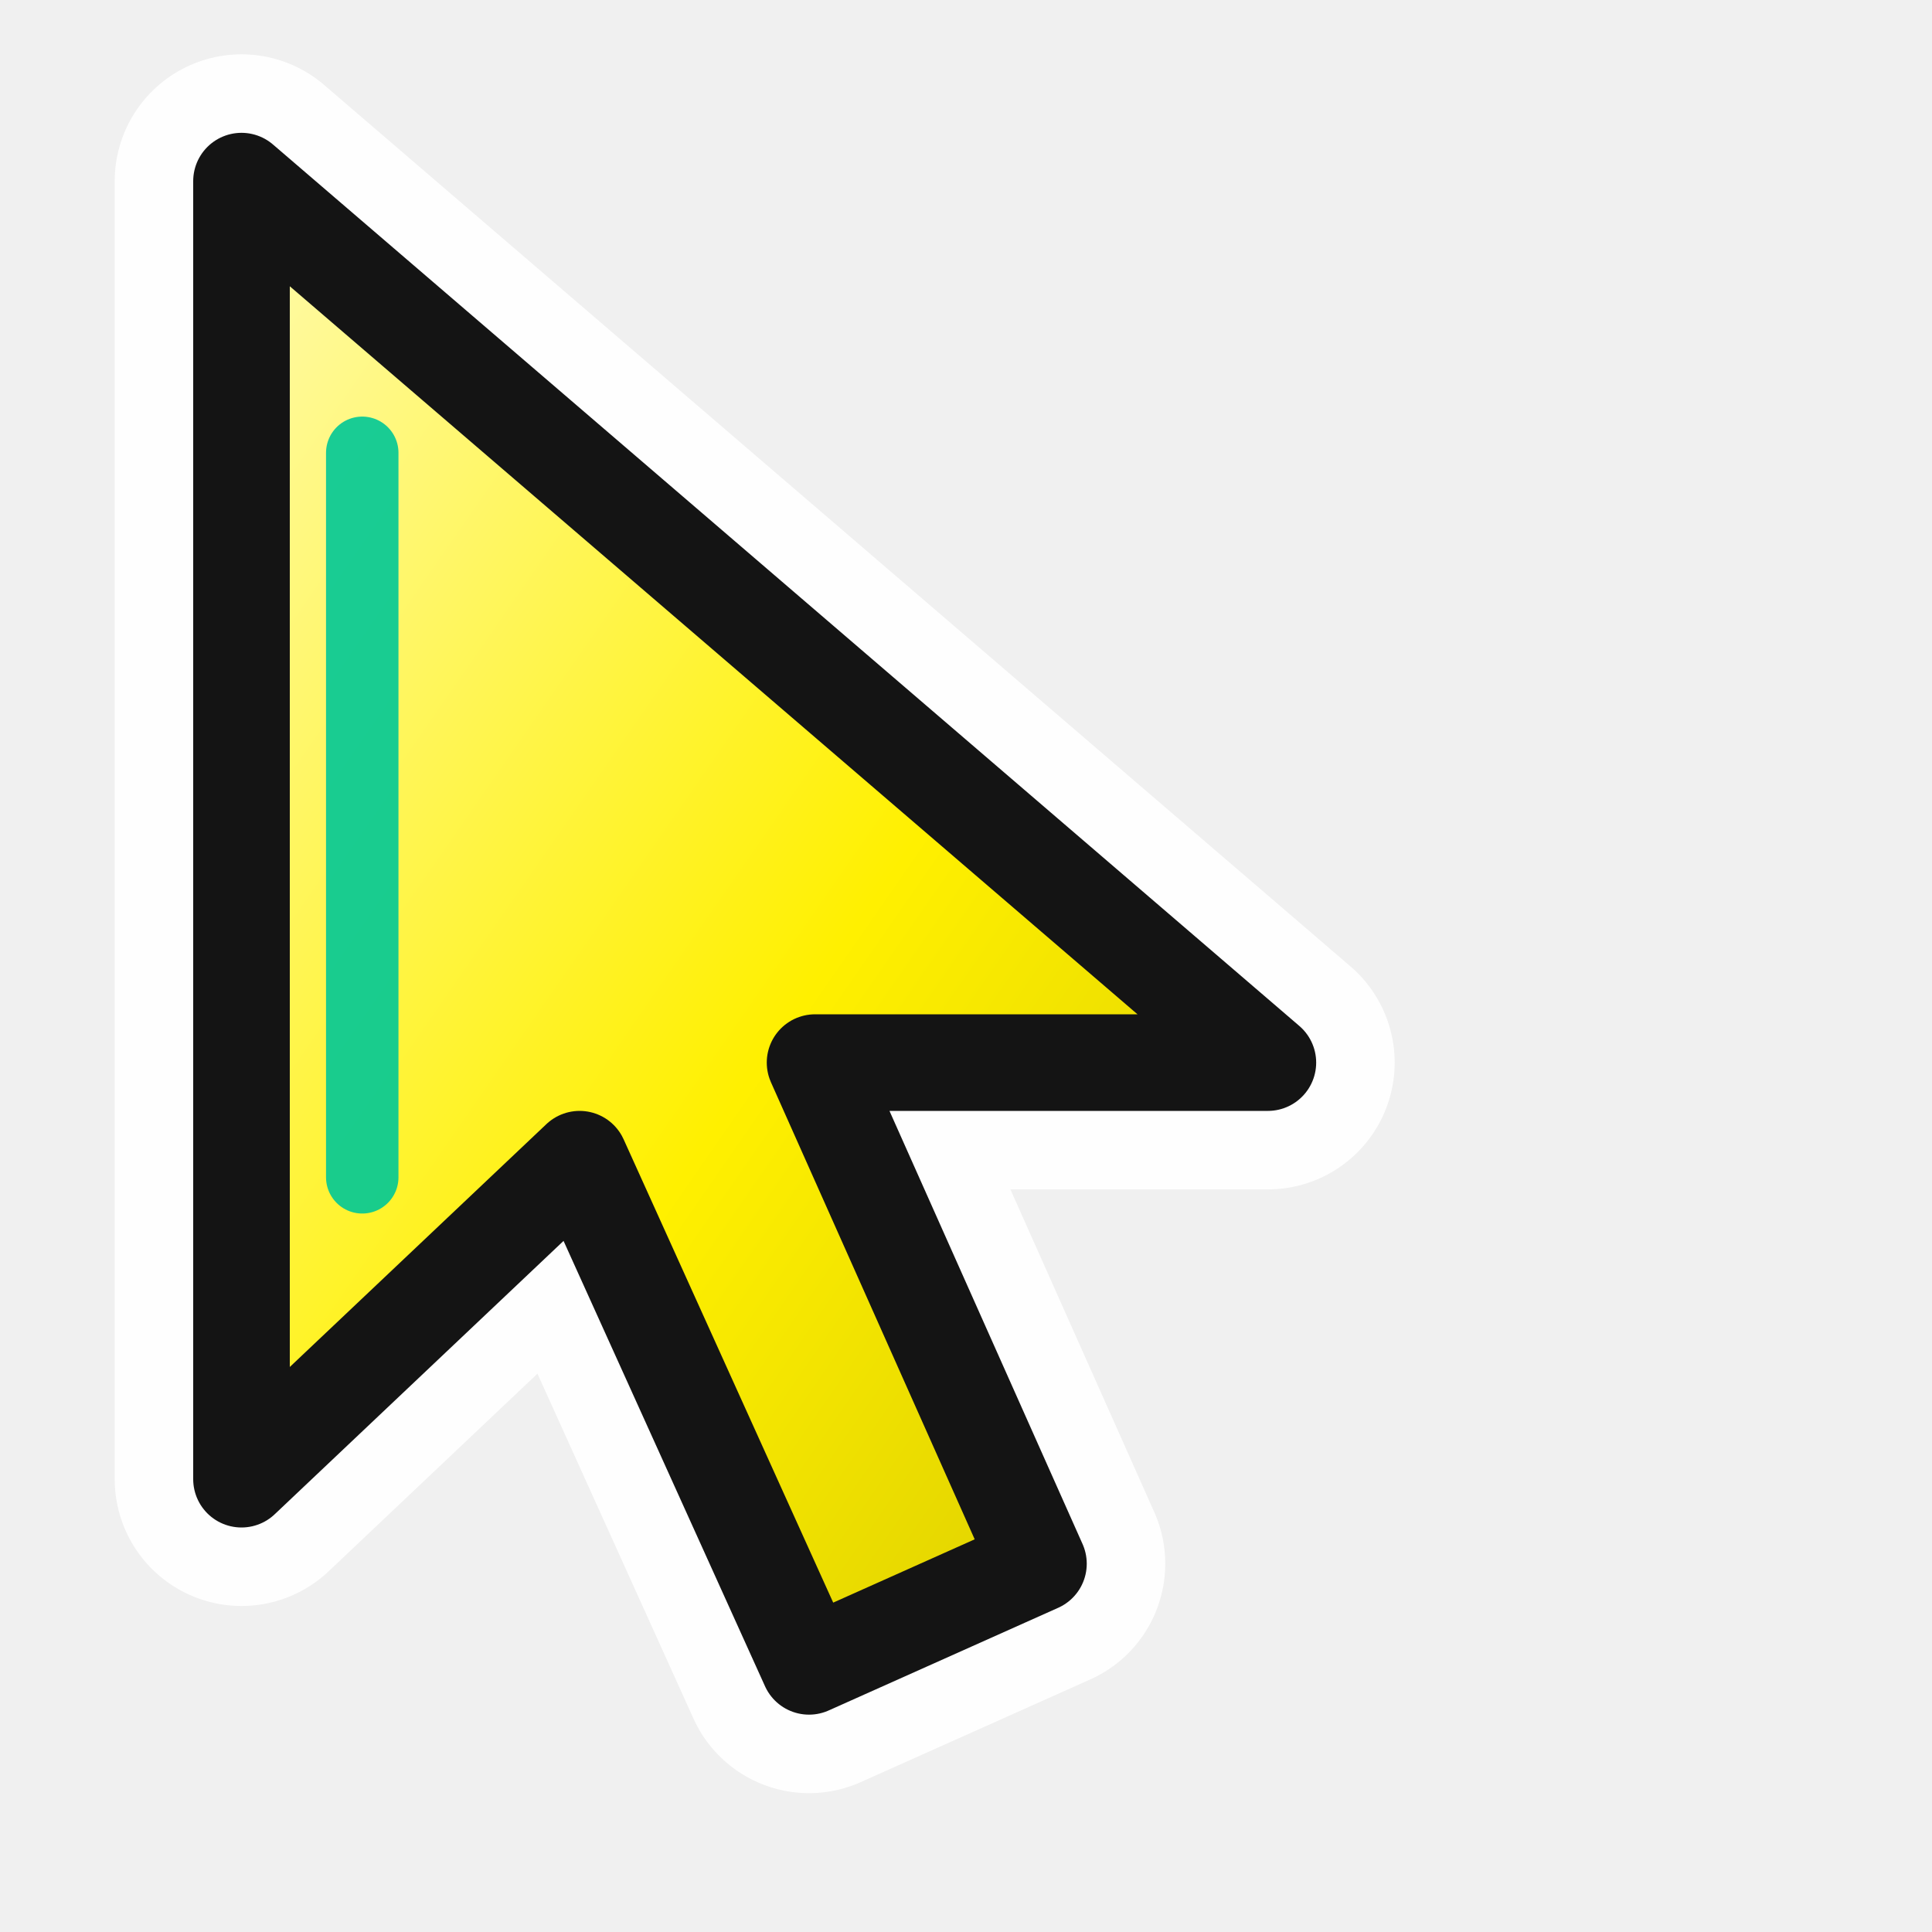
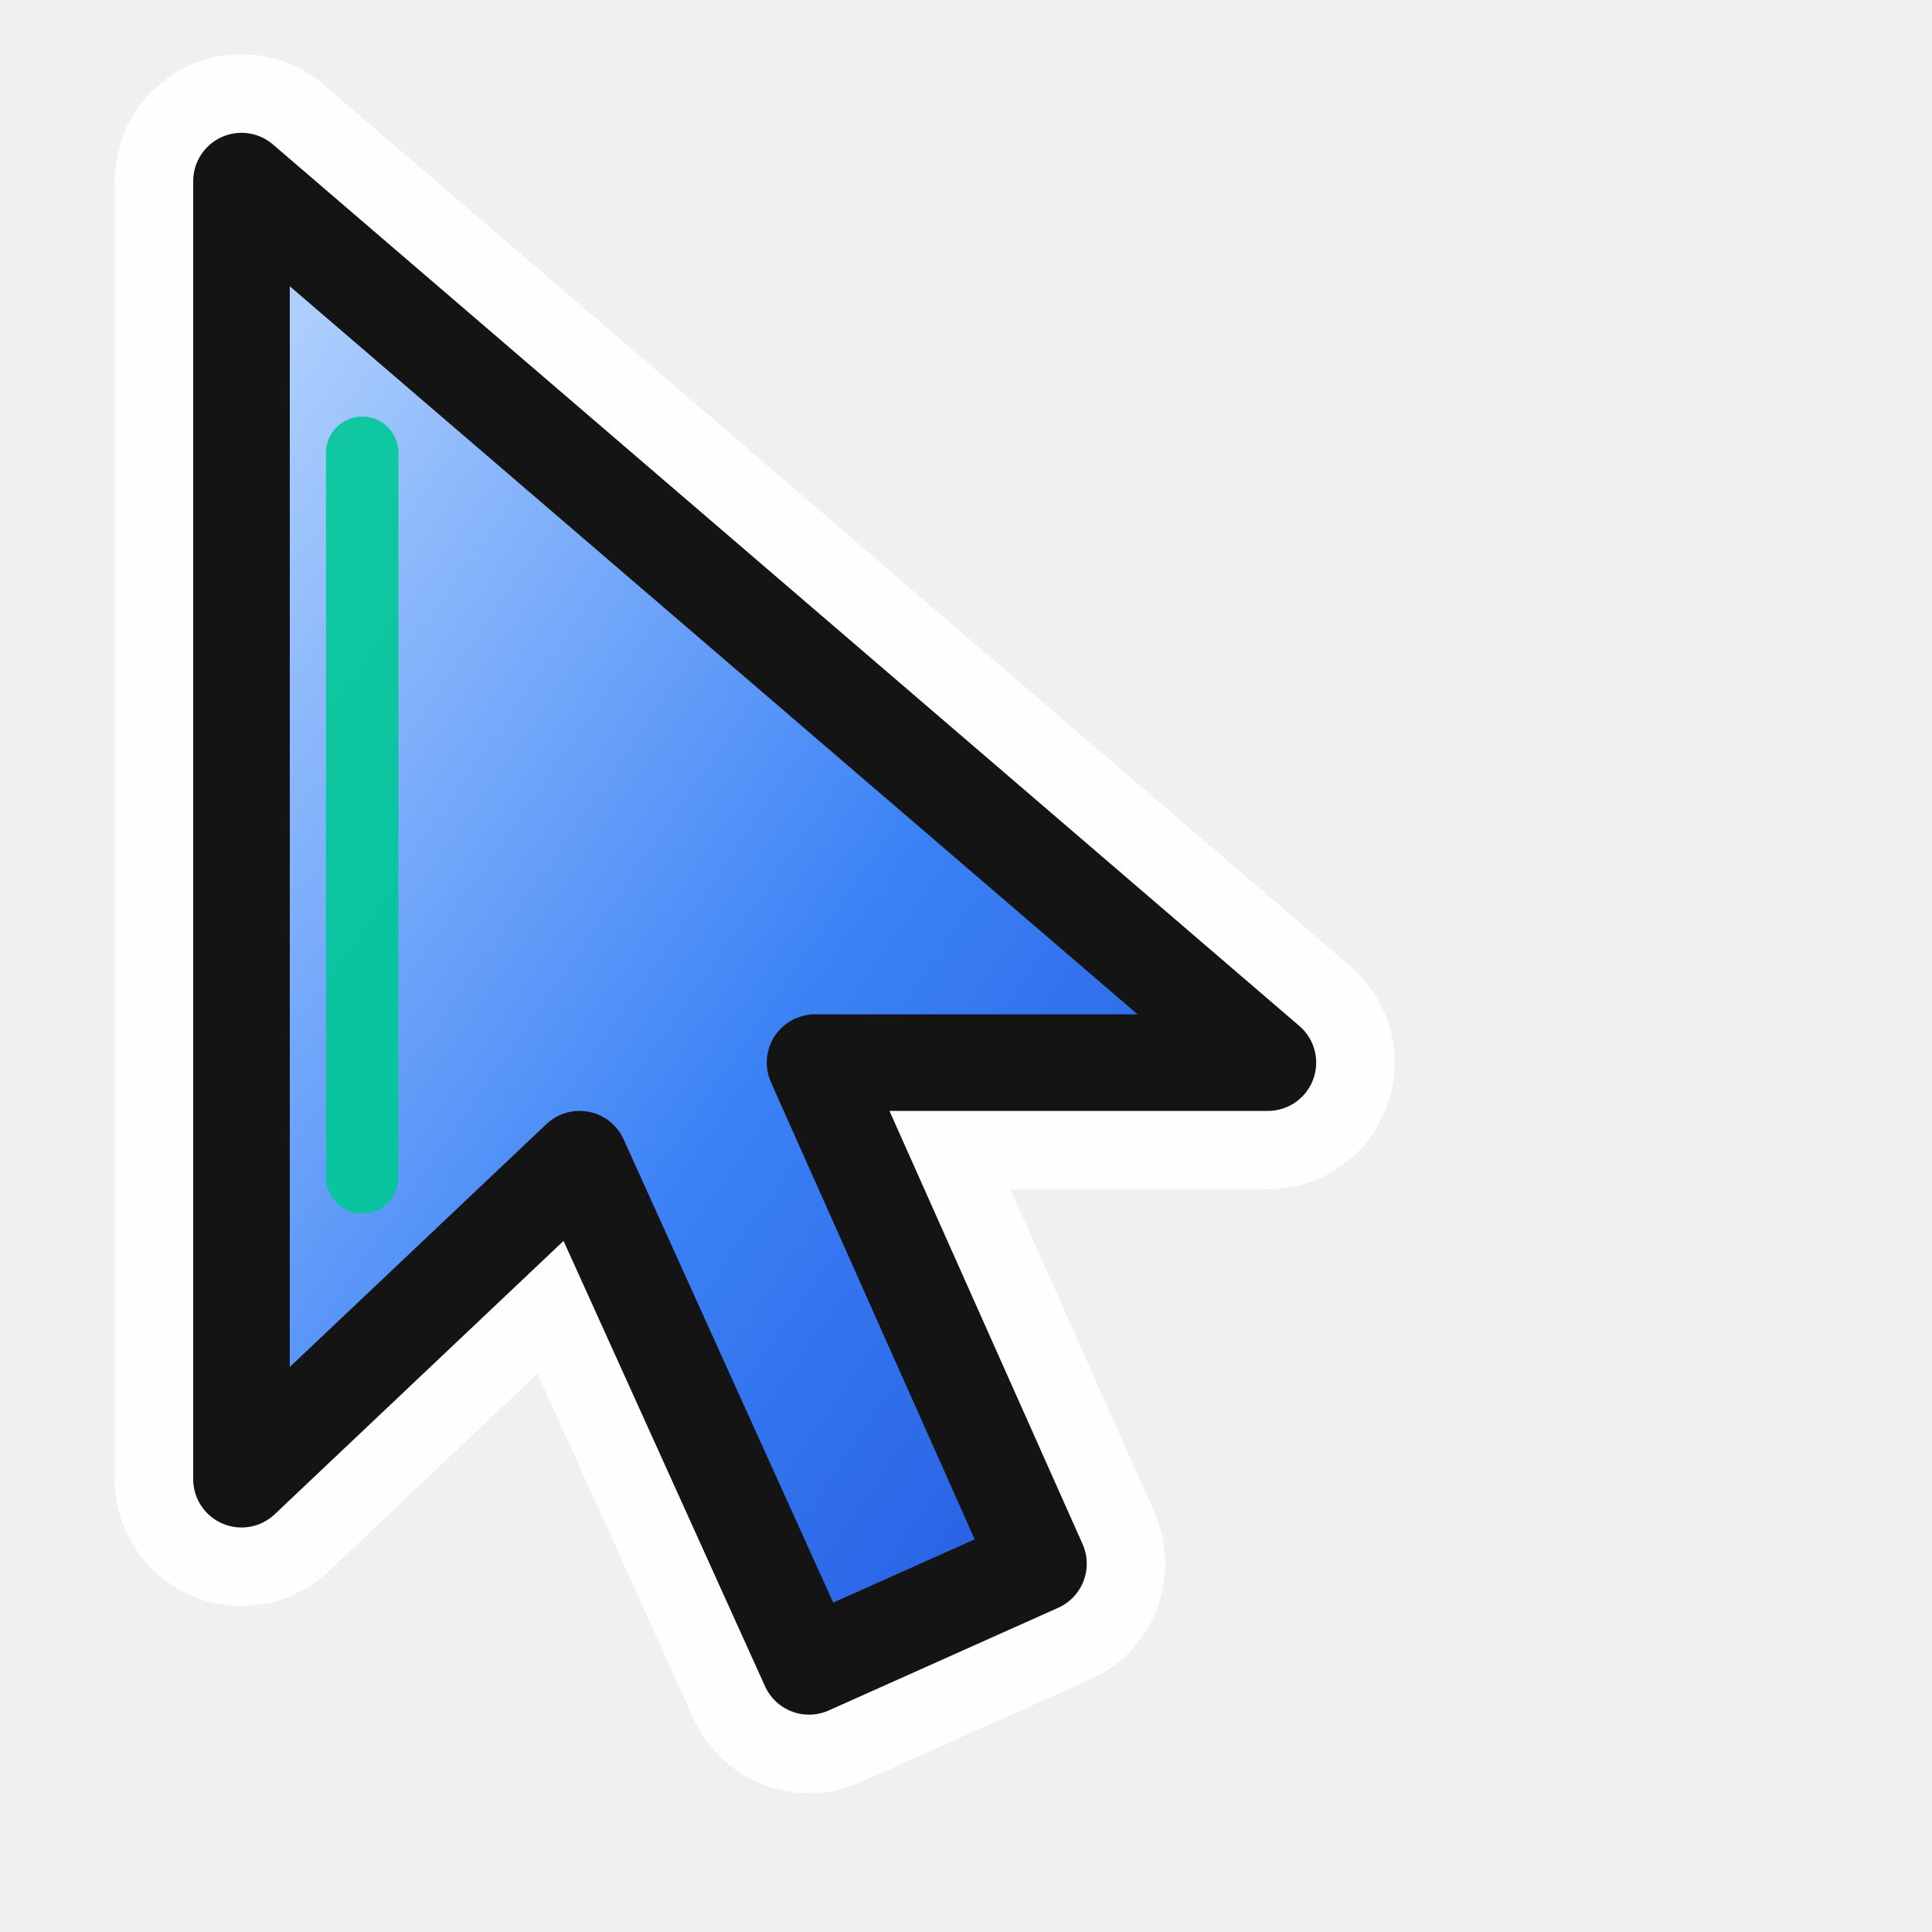
<svg xmlns="http://www.w3.org/2000/svg" width="32" height="32" viewBox="0 0 32 32">
  <defs>
    <linearGradient id="j" x1="0" y1="0" x2="1" y2="1">
-       <stop offset="0" stop-color="#fffbb0" />
-       <stop offset=".55" stop-color="#fff000" />
-       <stop offset="1" stop-color="#d4c600" />
+       <stop offset="0" stop-color="#bfdbfe" />
+       <stop offset=".55" stop-color="#3b82f6" />
+       <stop offset="1" stop-color="#1d4ed8" />
    </linearGradient>
    <linearGradient id="g" x1="0" y1="0" x2="1" y2="1">
      <stop offset="0" stop-color="#b8ffe9" />
      <stop offset=".55" stop-color="#00c896" />
      <stop offset="1" stop-color="#00936e" />
    </linearGradient>
  </defs>
  <g opacity=".95">
    <path d="M4 3 L4 24.5 L9.6 19.2 L13.4 27.6 L17.2 25.9 L13.5 17.6 L21 17.6 Z" fill="#fff" stroke="#fff" stroke-width="4.2" stroke-linejoin="round" />
    <path d="M6 7.5 L6 19.5" stroke="#fff" stroke-width="3.8" stroke-linecap="round" opacity=".9" />
  </g>
  <path d="M4 3 L4 24.5 L9.6 19.2 L13.4 27.6 L17.2 25.9 L13.5 17.6 L21 17.6 Z" fill="url(#j)" stroke="#141414" stroke-width="1.6" stroke-linejoin="round" />
  <path d="M6 7.5 L6 19.5" stroke="#00c896" stroke-width="1.2" stroke-linecap="round" opacity=".9" />
</svg>
